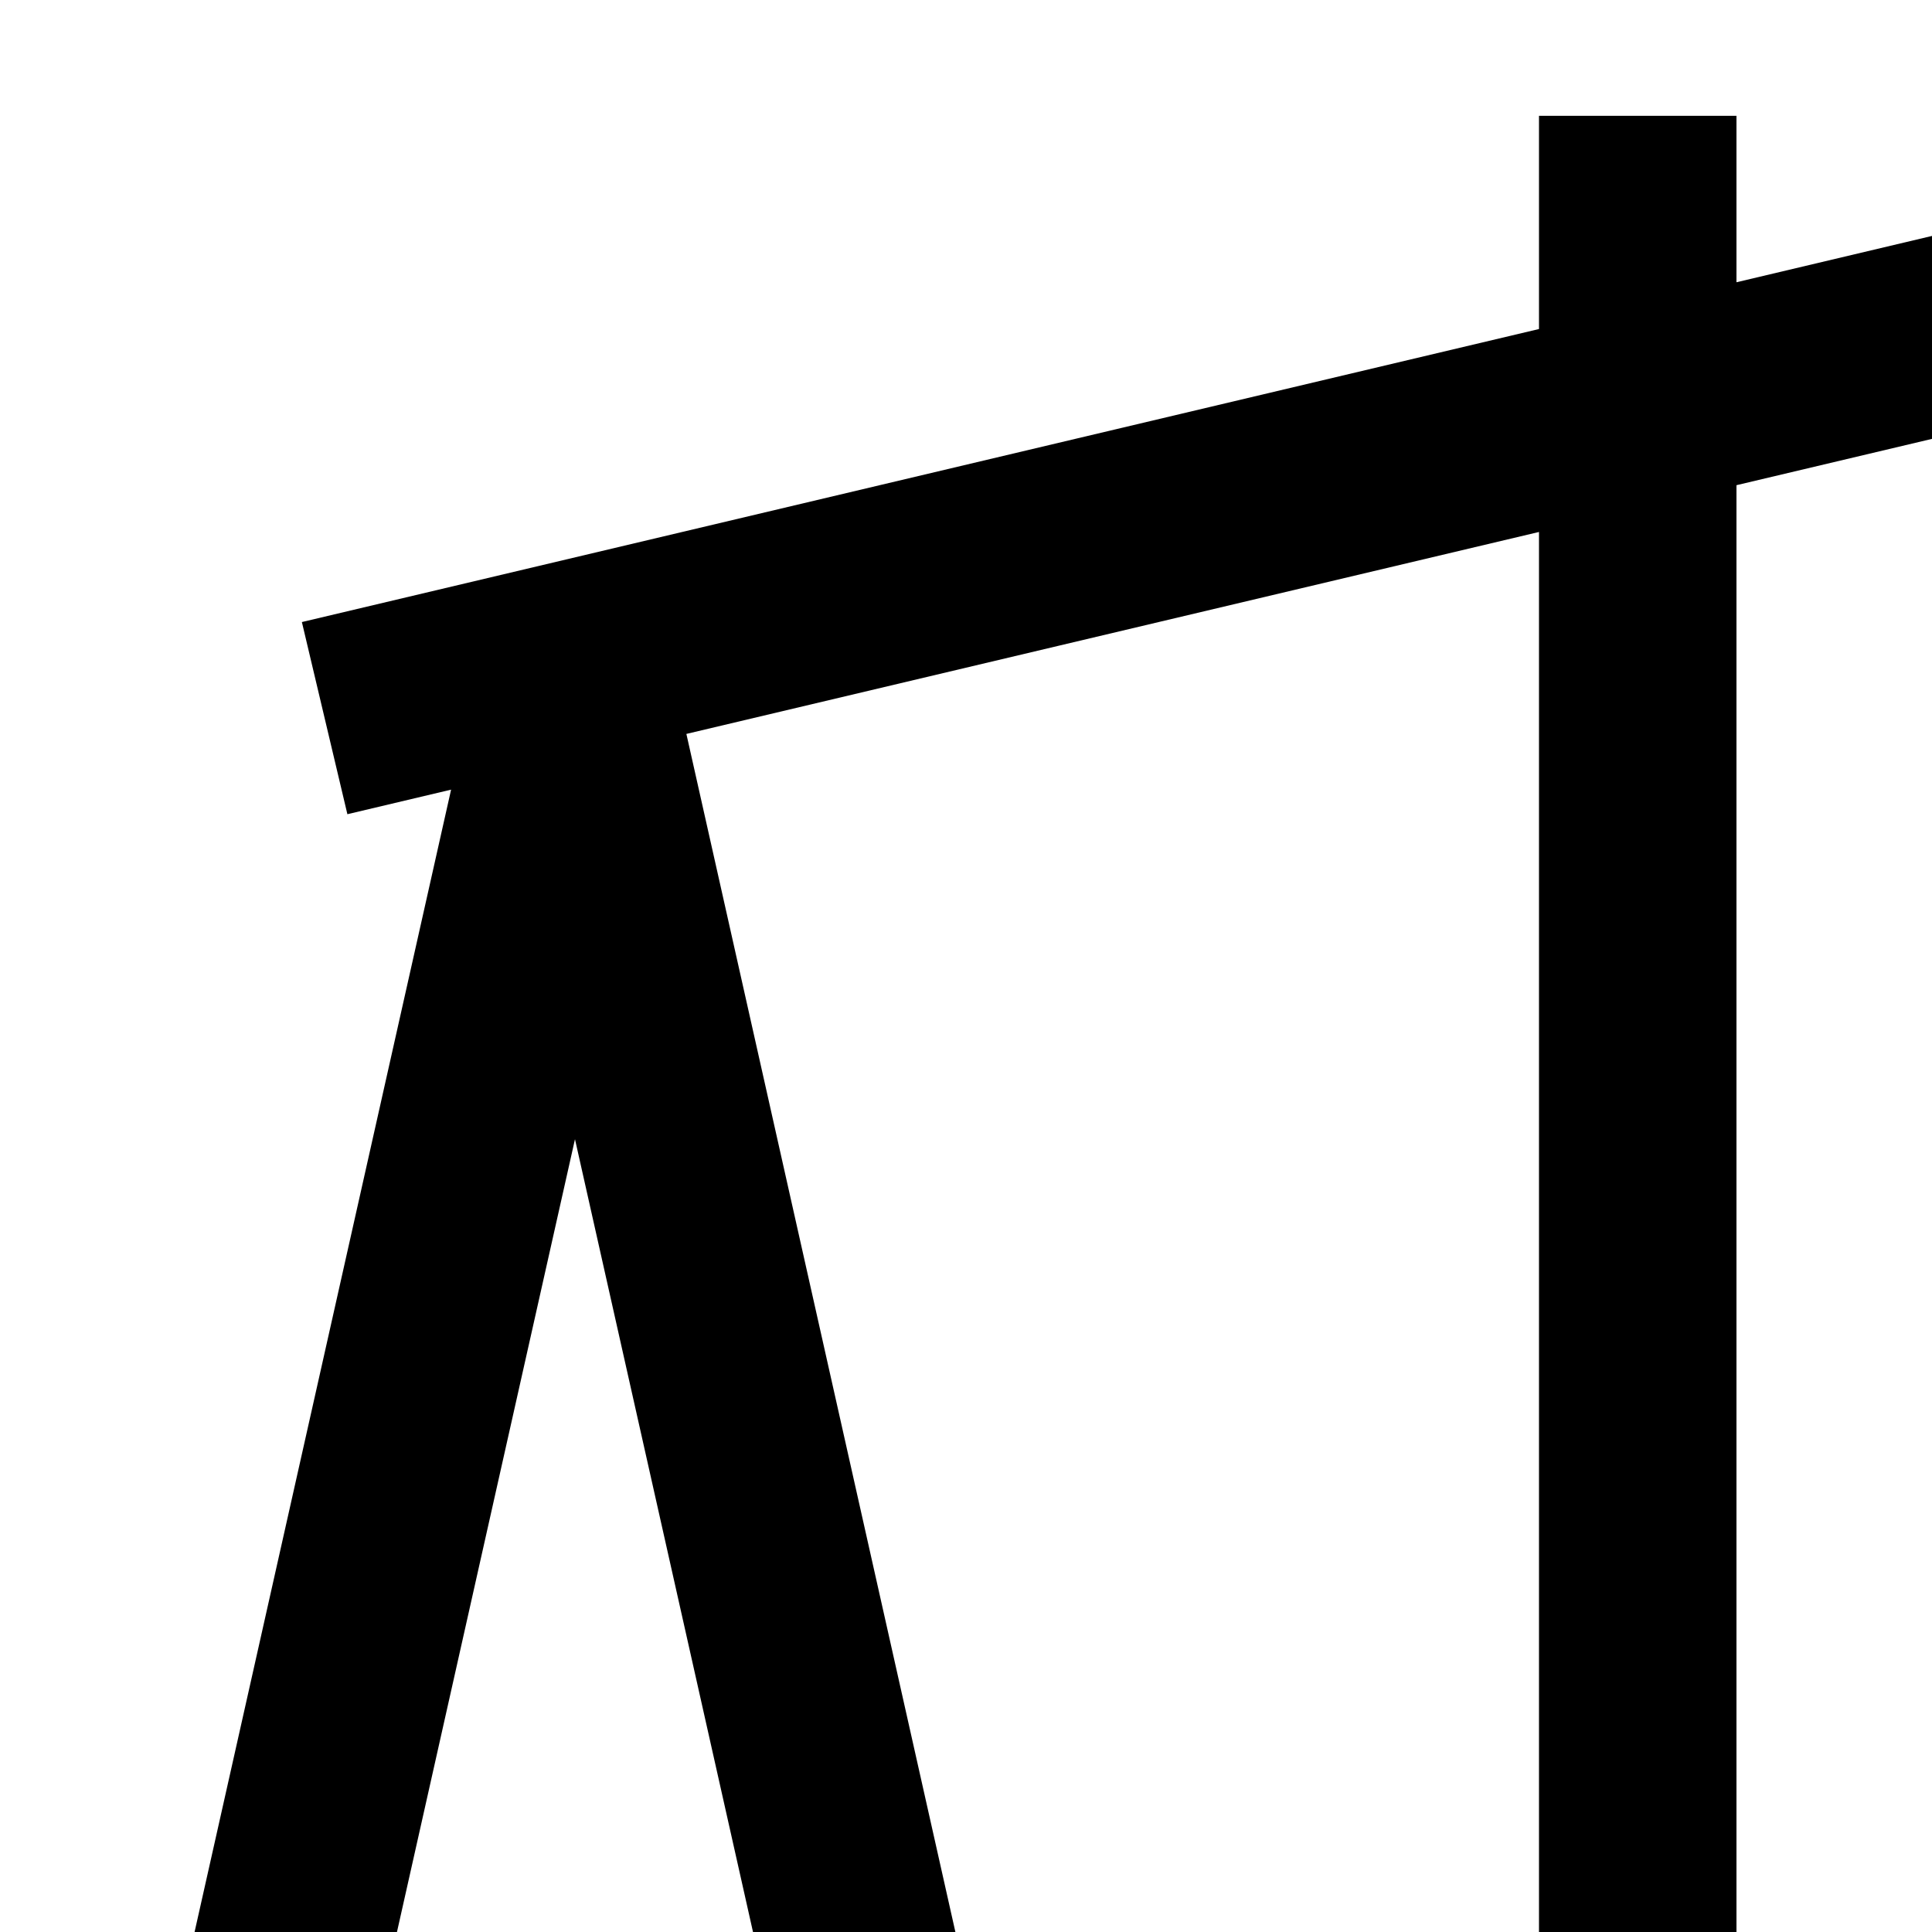
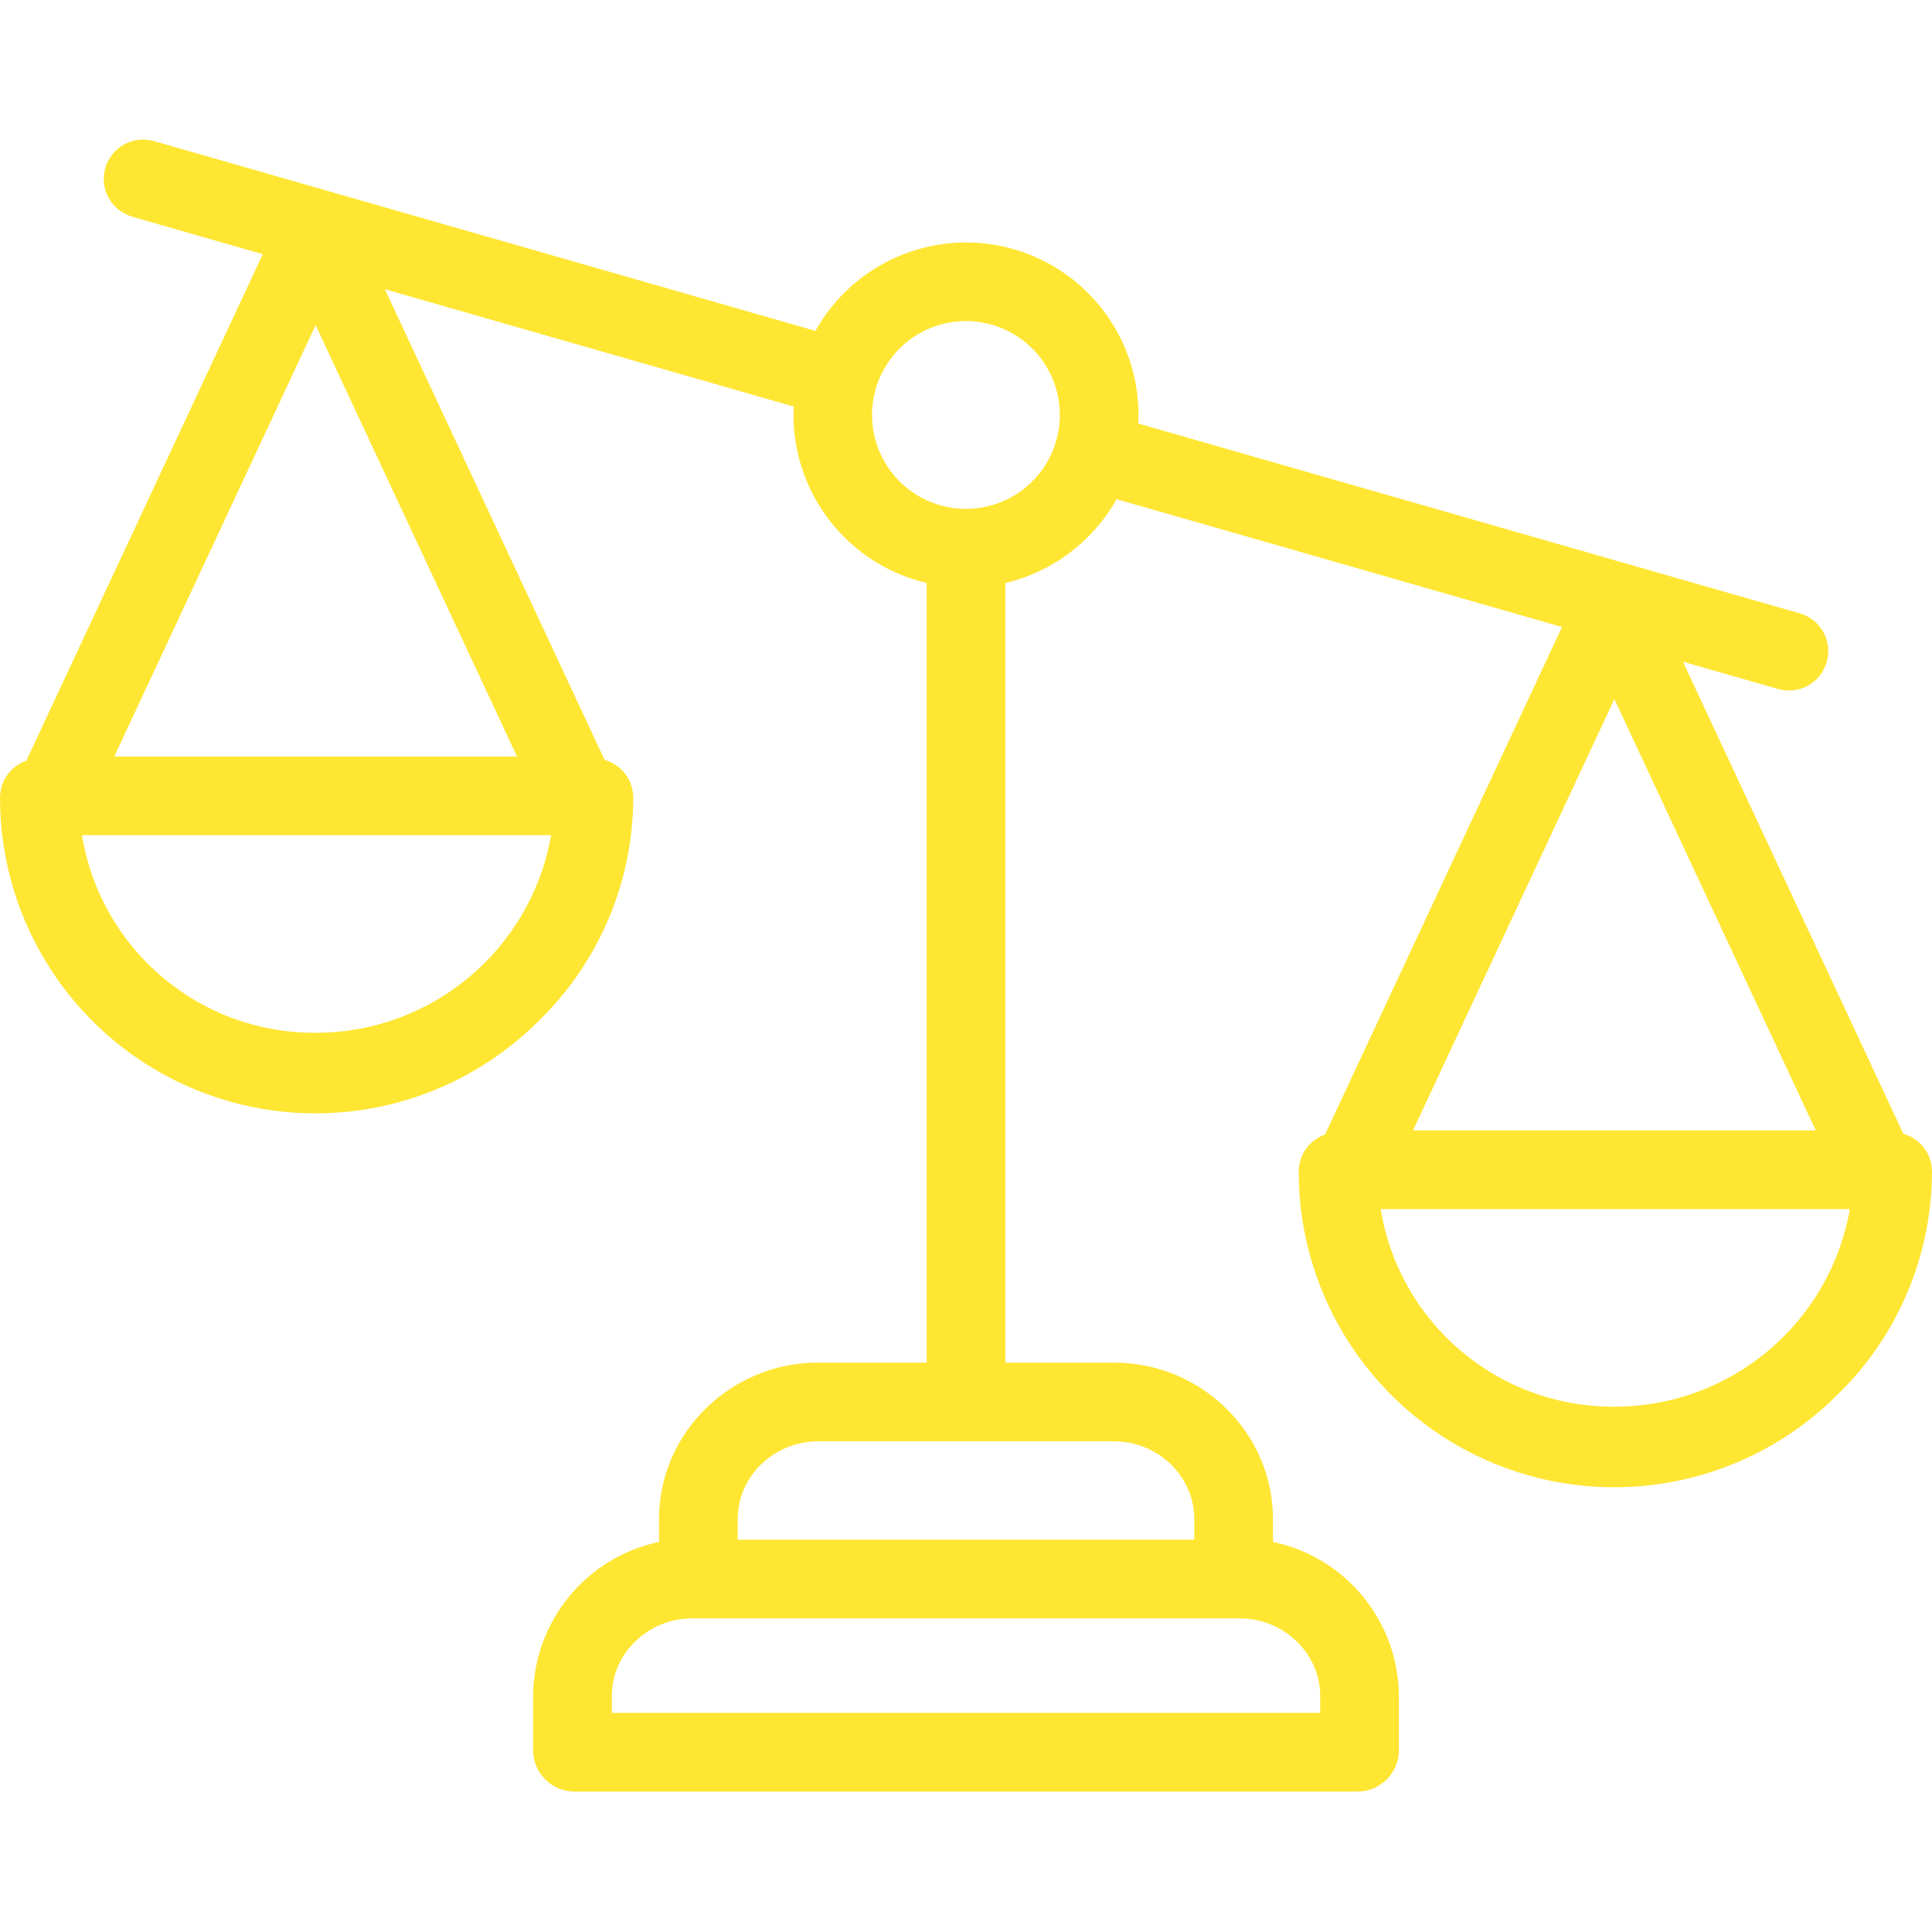
- <svg xmlns="http://www.w3.org/2000/svg" version="1.1" id="Capa_1" viewBox="0 0 195.669 195.669">
-   <path d="M321.061 185.916L284.568 23.391l16.589-3.929L296.548 0 175.866 28.586V11.731h-20v21.592L30.574 63l4.609 19.462 10.502-2.488-35.016 155.942H4.417c0 29.721 24.094 53.815 53.817 53.815 29.722 0 53.816-24.094 53.816-53.815h-6.253L69.515 74.33l86.351-20.453v257.854h-47.632v20h115.264v-20h-47.632V49.139l85.317-20.208-35.249 156.985h-6.253c0 29.721 24.095 53.815 53.816 53.815 29.723 0 53.817-24.094 53.817-53.815h-6.253zm-235.761 50H31.167l27.066-120.54L85.3 235.916zm161.131-50l27.066-120.54 27.066 120.54h-54.132z" />
+ <svg xmlns="http://www.w3.org/2000/svg" id="balance" viewBox="0 -35 490.91 490" fill="#ffe633">
+   <path d="M483.621 253.07l-55.996-119.937 24.172 6.933c5.308 1.524 10.848-1.543 12.367-6.855a9.995 9.995 0 0 0-6.851-12.367l-168.07-48.23c.034-.72.054-1.438.054-2.16.004-19.958-13.469-37.4-32.781-42.427-19.313-5.03-39.582 3.621-49.313 21.043L39.117.844C33.81-.68 28.27 2.39 26.747 7.699c-1.52 5.309 1.546 10.844 6.855 12.367l33.171 9.52L6.7 158.258A10.004 10.004 0 0 0 0 167.69c-.012 32.465 19.555 61.73 49.559 74.125 30.004 12.399 64.523 5.477 87.43-17.527a79.244 79.244 0 0 0 23.921-56.598 10 10 0 0 0-7.289-9.62L97.79 38.487l103.883 29.805a44.204 44.204 0 0 0-.055 2.164c.031 20.348 14.035 38.008 33.84 42.672V311.21h-27.602c-22.054 0-40.398 17.7-40.398 39.758v5.804c-18.559 3.907-31.883 20.227-32 39.196v14a10.558 10.558 0 0 0 10.398 10.242H345.06a10.558 10.558 0 0 0 10.398-10.242v-14c-.117-18.969-13.441-35.29-32-39.196v-5.804c0-22.059-18.348-39.758-40.398-39.758h-27.602V113.129a44 44 0 0 0 28.254-21.297l113.187 32.48L336.7 253.258a10 10 0 0 0-6.703 9.43c-.008 32.464 19.559 61.73 49.563 74.125 30.003 12.398 64.52 5.48 87.425-17.524a79.263 79.263 0 0 0 23.926-56.601 10 10 0 0 0-7.289-9.618zM80.203 47.613l51.168 109.598H29.04zm0 179.797c-29.453.172-54.644-21.125-59.371-50.2h119.2c-5.09 29.052-30.333 50.235-59.829 50.2zm255.254 168.56v4.242h-180v-4.242c0-11.028 9.375-19.758 20.398-19.758H315.06c11.023 0 20.398 8.73 20.398 19.758zm-32-45v5.242h-116v-5.242c0-11.028 9.375-19.758 20.398-19.758h75.204c11.023 0 20.398 8.73 20.398 19.758zm-58-256.676a23.853 23.853 0 0 1-22.555-16.035A23.853 23.853 0 0 1 258.32 50.36a23.852 23.852 0 0 1 10.309 25.68 10.051 10.051 0 0 0-.563 1.952 23.872 23.872 0 0 1-22.609 16.301zm215.914 157.918H359.04l51.164-109.598zm-51.168 70.2c-29.453.171-54.644-21.126-59.371-50.2h119.2c-5.09 29.05-30.333 50.234-59.829 50.2zm0 0" />
</svg>
